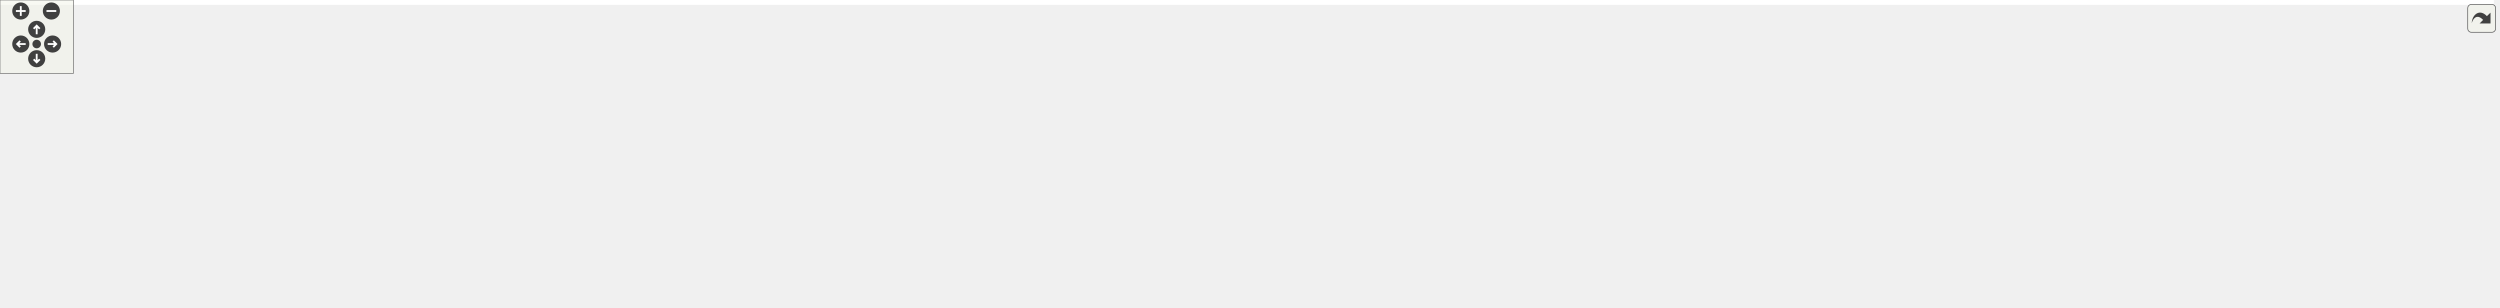
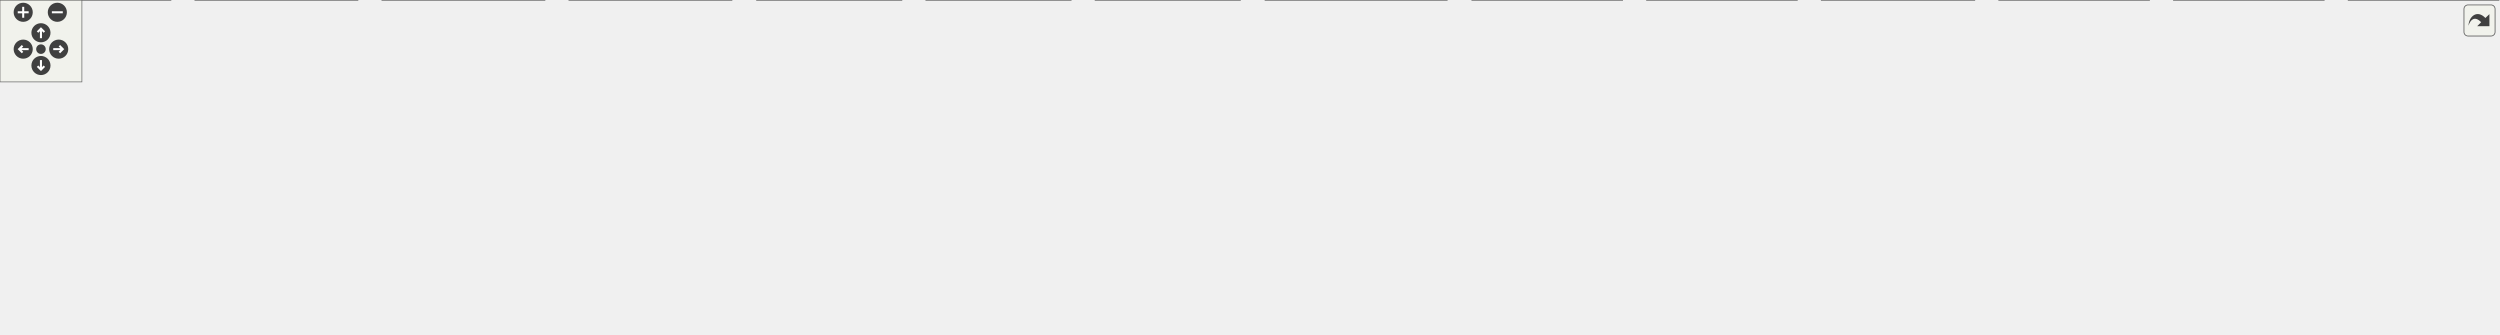
<svg xmlns="http://www.w3.org/2000/svg" xmlns:xlink="http://www.w3.org/1999/xlink" id="main" version="1.1" xml:space="preserve">
  <style type="text/css">
.edge:hover path { stroke: red; }
.edge:hover polygon { stroke: red; fill: red; }
</style>
  <defs>
    <circle id="rim" cx="0" cy="0" r="7" />
    <circle id="rim2" cx="0" cy="0" r="3.5" />
    <g id="zoomPlus">
      <use xlink:href="#rim" fill="#404040">
        <set attributeName="fill" to="#808080" begin="zoomplus.mouseover" end="zoomplus.mouseout" />
      </use>
      <path d="M-4,0h8M0,-4v8" fill="none" stroke="white" stroke-width="1.5" pointer-events="none" />
    </g>
    <g id="zoomMin">
      <use xlink:href="#rim" fill="#404040">
        <set attributeName="fill" to="#808080" begin="zoomminus.mouseover" end="zoomminus.mouseout" />
      </use>
      <path d="M-4,0h8" fill="none" stroke="white" stroke-width="1.5" pointer-events="none" />
    </g>
    <g id="dirArrow">
      <path fill="none" stroke="white" stroke-width="1.5" d="M0,-3.0v7 M-2.5,-0.5L0,-3.0L2.5,-0.5" />
    </g>
    <g id="resetDef">
      <use xlink:href="#rim2" fill="#404040">
        <set attributeName="fill" to="#808080" begin="reset.mouseover" end="reset.mouseout" />
      </use>
    </g>
  </defs>
  <svg id="graph" class="graph">
    <g id="viewport">
-       <polygon fill="white" stroke="transparent" points="-4,4 -4,-191 2039,-191 2039,4 -4,4" />
      <g id="node1" class="node">
        <g id="a_node1">
          <a xlink:title=" ">
-             <polygon fill="#bfbfbf" stroke="black" points="968,-145.5 968,-186.5 1091,-186.5 1091,-145.5 968,-145.5" />
-             <text text-anchor="start" x="976" y="-174.5" font-family="Helvetica,sans-Serif" font-size="10.00">include/experimental</text>
-             <text text-anchor="start" x="976" y="-163.5" font-family="Helvetica,sans-Serif" font-size="10.00">/linear_algebra/tensor</text>
-             <text text-anchor="middle" x="1029.5" y="-152.5" font-family="Helvetica,sans-Serif" font-size="10.00">_concepts.hpp</text>
+             <polygon fill="#999999" stroke="#666666" points="979.5,-184 869.5,-184 869.5,-143 979.5,-143 979.5,-184" />
+             <text text-anchor="start" x="877.5" y="-172" font-family="Helvetica,sans-Serif" font-size="10.00">include/experimental</text>
+             <text text-anchor="start" x="877.5" y="-161" font-family="Helvetica,sans-Serif" font-size="10.00">/linear_algebra/tensor</text>
+             <text text-anchor="middle" x="924.5" y="-150" font-family="Helvetica,sans-Serif" font-size="10.00">_concepts.hpp</text>
          </a>
        </g>
      </g>
      <g id="node2" class="node">
        <g id="a_node2">
          <a xlink:href="linear__algebra_8hpp.html" target="_top" xlink:title=" ">
-             <polygon fill="white" stroke="black" points="969.5,-78.5 969.5,-108.5 1089.5,-108.5 1089.5,-78.5 969.5,-78.5" />
-             <text text-anchor="start" x="977.5" y="-96.5" font-family="Helvetica,sans-Serif" font-size="10.00">include/experimental</text>
-             <text text-anchor="middle" x="1029.5" y="-85.5" font-family="Helvetica,sans-Serif" font-size="10.00">/linear_algebra.hpp</text>
+             <polygon fill="white" stroke="#666666" points="977.5,-107 871.5,-107 871.5,-77 977.5,-77 977.5,-107" />
+             <text text-anchor="start" x="879.5" y="-95" font-family="Helvetica,sans-Serif" font-size="10.00">include/experimental</text>
+             <text text-anchor="middle" x="924.5" y="-84" font-family="Helvetica,sans-Serif" font-size="10.00">/linear_algebra.hpp</text>
          </a>
        </g>
      </g>
      <g id="edge1" class="edge">
-         <path fill="none" stroke="midnightblue" d="M1022.83,-135.38C1022.57,-126.21 1022.94,-116.53 1023.94,-108.89" />
-         <polygon fill="midnightblue" stroke="midnightblue" points="1019.33,-135.57 1023.38,-145.36 1026.32,-135.18 1019.33,-135.57" />
+         <path fill="none" stroke="#63b8ff" d="M917.79,-131.95C917.61,-123.44 917.98,-114.59 918.9,-107.47" />
+         <polygon fill="#63b8ff" stroke="#63b8ff" points="914.34,-131.96 918.34,-141.77 921.33,-131.6 914.34,-131.96" />
      </g>
      <g id="edge24" class="edge">
-         <path fill="none" stroke="midnightblue" d="M1035.97,-119.11C1036.44,-127.7 1036.32,-137.23 1035.62,-145.36" />
-         <polygon fill="midnightblue" stroke="midnightblue" points="1039.43,-118.54 1035.06,-108.89 1032.46,-119.16 1039.43,-118.54" />
+         <path fill="none" stroke="#63b8ff" d="M931.02,-118.21C931.42,-126.3 931.3,-135.13 930.66,-142.77" />
+         <polygon fill="#63b8ff" stroke="#63b8ff" points="934.44,-118.14 930.1,-108.47 927.47,-118.74 934.44,-118.14" />
      </g>
      <g id="node3" class="node">
        <g id="a_node3">
          <a xlink:href="arithmetic__operators_8hpp.html" target="_top" xlink:title=" ">
-             <polygon fill="white" stroke="black" points="0,-0.5 0,-41.5 143,-41.5 143,-0.5 0,-0.5" />
-             <text text-anchor="start" x="8" y="-29.5" font-family="Helvetica,sans-Serif" font-size="10.00">include/experimental</text>
-             <text text-anchor="start" x="8" y="-18.5" font-family="Helvetica,sans-Serif" font-size="10.00">/linear_algebra/arithmetic</text>
-             <text text-anchor="middle" x="71.5" y="-7.5" font-family="Helvetica,sans-Serif" font-size="10.00">_operators.hpp</text>
+             <polygon fill="white" stroke="#666666" points="125,-41 0,-41 0,0 125,0 125,-41" />
+             <text text-anchor="start" x="8" y="-29" font-family="Helvetica,sans-Serif" font-size="10.00">include/experimental</text>
+             <text text-anchor="start" x="8" y="-18" font-family="Helvetica,sans-Serif" font-size="10.00">/linear_algebra/arithmetic</text>
+             <text text-anchor="middle" x="62.5" y="-7" font-family="Helvetica,sans-Serif" font-size="10.00">_operators.hpp</text>
          </a>
        </g>
      </g>
      <g id="edge2" class="edge">
-         <path fill="none" stroke="midnightblue" d="M959.24,-92.84C808.6,-92.71 444.22,-87.39 143.5,-42 142.5,-41.85 141.49,-41.69 140.48,-41.53" />
-         <polygon fill="midnightblue" stroke="midnightblue" points="959.28,-96.34 969.28,-92.84 959.28,-89.34 959.28,-96.34" />
+         <path fill="none" stroke="#63b8ff" d="M860.45,-91.38C724.06,-91.33 395.72,-86.22 125.31,-41.14" />
+         <polygon fill="#63b8ff" stroke="#63b8ff" points="860.11,-94.88 870.1,-91.37 860.1,-87.88 860.11,-94.88" />
      </g>
      <g id="node4" class="node">
        <g id="a_node4">
          <a xlink:href="dynamic__matrix_8hpp.html" target="_top" xlink:title=" ">
-             <polygon fill="white" stroke="black" points="161.5,-0.5 161.5,-41.5 295.5,-41.5 295.5,-0.5 161.5,-0.5" />
-             <text text-anchor="start" x="169.5" y="-29.5" font-family="Helvetica,sans-Serif" font-size="10.00">include/experimental</text>
-             <text text-anchor="start" x="169.5" y="-18.5" font-family="Helvetica,sans-Serif" font-size="10.00">/linear_algebra/dynamic</text>
-             <text text-anchor="middle" x="228.5" y="-7.5" font-family="Helvetica,sans-Serif" font-size="10.00">_matrix.hpp</text>
+             <polygon fill="white" stroke="#666666" points="262,-41 143,-41 143,0 262,0 262,-41" />
+             <text text-anchor="start" x="151" y="-29" font-family="Helvetica,sans-Serif" font-size="10.00">include/experimental</text>
+             <text text-anchor="start" x="151" y="-18" font-family="Helvetica,sans-Serif" font-size="10.00">/linear_algebra/dynamic</text>
+             <text text-anchor="middle" x="202.5" y="-7" font-family="Helvetica,sans-Serif" font-size="10.00">_matrix.hpp</text>
          </a>
        </g>
      </g>
      <g id="edge4" class="edge">
-         <path fill="none" stroke="midnightblue" d="M958.94,-92.04C827.36,-90.25 536.4,-81.73 295.5,-42 294.56,-41.84 293.61,-41.68 292.66,-41.51" />
-         <polygon fill="midnightblue" stroke="midnightblue" points="959.23,-95.55 969.28,-92.17 959.32,-88.55 959.23,-95.55" />
+         <path fill="none" stroke="#63b8ff" d="M860.65,-90.49C741.79,-88.62 479.4,-80.04 262.48,-41.18" />
+         <polygon fill="#63b8ff" stroke="#63b8ff" points="860.3,-94 870.35,-90.65 860.4,-87 860.3,-94" />
      </g>
      <g id="node5" class="node">
        <g id="a_node5">
          <a xlink:href="dynamic__tensor_8hpp.html" target="_top" xlink:title=" ">
-             <polygon fill="white" stroke="black" points="313.5,-0.5 313.5,-41.5 447.5,-41.5 447.5,-0.5 313.5,-0.5" />
-             <text text-anchor="start" x="321.5" y="-29.5" font-family="Helvetica,sans-Serif" font-size="10.00">include/experimental</text>
-             <text text-anchor="start" x="321.5" y="-18.5" font-family="Helvetica,sans-Serif" font-size="10.00">/linear_algebra/dynamic</text>
-             <text text-anchor="middle" x="380.5" y="-7.5" font-family="Helvetica,sans-Serif" font-size="10.00">_tensor.hpp</text>
+             <polygon fill="white" stroke="#666666" points="399,-41 280,-41 280,0 399,0 399,-41" />
+             <text text-anchor="start" x="288" y="-29" font-family="Helvetica,sans-Serif" font-size="10.00">include/experimental</text>
+             <text text-anchor="start" x="288" y="-18" font-family="Helvetica,sans-Serif" font-size="10.00">/linear_algebra/dynamic</text>
+             <text text-anchor="middle" x="339.5" y="-7" font-family="Helvetica,sans-Serif" font-size="10.00">_tensor.hpp</text>
          </a>
        </g>
      </g>
      <g id="edge6" class="edge">
-         <path fill="none" stroke="midnightblue" d="M959.04,-90.36C848.91,-86.04 630.01,-73.82 447.5,-42 446.69,-41.86 445.88,-41.71 445.07,-41.57" />
-         <polygon fill="midnightblue" stroke="midnightblue" points="959.23,-93.87 969.35,-90.75 959.49,-86.87 959.23,-93.87" />
+         <path fill="none" stroke="#63b8ff" d="M860.37,-88.82C760.79,-84.47 563.69,-72.3 399.5,-41.19" />
+         <polygon fill="#63b8ff" stroke="#63b8ff" points="860.02,-92.35 870.16,-89.28 860.31,-85.36 860.02,-92.35" />
      </g>
      <g id="node6" class="node">
        <g id="a_node6">
          <a xlink:href="dynamic__vector_8hpp.html" target="_top" xlink:title=" ">
-             <polygon fill="white" stroke="black" points="465.5,-0.5 465.5,-41.5 599.5,-41.5 599.5,-0.5 465.5,-0.5" />
-             <text text-anchor="start" x="473.5" y="-29.5" font-family="Helvetica,sans-Serif" font-size="10.00">include/experimental</text>
-             <text text-anchor="start" x="473.5" y="-18.5" font-family="Helvetica,sans-Serif" font-size="10.00">/linear_algebra/dynamic</text>
-             <text text-anchor="middle" x="532.5" y="-7.5" font-family="Helvetica,sans-Serif" font-size="10.00">_vector.hpp</text>
+             <polygon fill="white" stroke="#666666" points="536,-41 417,-41 417,0 536,0 536,-41" />
+             <text text-anchor="start" x="425" y="-29" font-family="Helvetica,sans-Serif" font-size="10.00">include/experimental</text>
+             <text text-anchor="start" x="425" y="-18" font-family="Helvetica,sans-Serif" font-size="10.00">/linear_algebra/dynamic</text>
+             <text text-anchor="middle" x="476.5" y="-7" font-family="Helvetica,sans-Serif" font-size="10.00">_vector.hpp</text>
          </a>
        </g>
      </g>
      <g id="edge8" class="edge">
-         <path fill="none" stroke="midnightblue" d="M959.33,-87.59C873.65,-80.6 724.93,-65.91 599.5,-42 598.7,-41.85 597.89,-41.69 597.08,-41.53" />
-         <polygon fill="midnightblue" stroke="midnightblue" points="959.21,-91.09 969.46,-88.41 959.77,-84.12 959.21,-91.09" />
+         <path fill="none" stroke="#63b8ff" d="M860.53,-85.99C783.13,-78.93 649.46,-64.26 536.85,-41.07" />
+         <polygon fill="#63b8ff" stroke="#63b8ff" points="859.8,-89.53 870.07,-86.94 860.42,-82.56 859.8,-89.53" />
      </g>
      <g id="node7" class="node">
        <g id="a_node7">
          <a xlink:href="fixed__size__matrix_8hpp.html" target="_top" xlink:title=" ">
-             <polygon fill="white" stroke="black" points="617.5,-0.5 617.5,-41.5 737.5,-41.5 737.5,-0.5 617.5,-0.5" />
-             <text text-anchor="start" x="625.5" y="-29.5" font-family="Helvetica,sans-Serif" font-size="10.00">include/experimental</text>
-             <text text-anchor="start" x="625.5" y="-18.5" font-family="Helvetica,sans-Serif" font-size="10.00">/linear_algebra/fixed</text>
-             <text text-anchor="middle" x="677.5" y="-7.5" font-family="Helvetica,sans-Serif" font-size="10.00">_size_matrix.hpp</text>
+             <polygon fill="white" stroke="#666666" points="660.5,-41 554.5,-41 554.5,0 660.5,0 660.5,-41" />
+             <text text-anchor="start" x="562.5" y="-29" font-family="Helvetica,sans-Serif" font-size="10.00">include/experimental</text>
+             <text text-anchor="start" x="562.5" y="-18" font-family="Helvetica,sans-Serif" font-size="10.00">/linear_algebra/fixed</text>
+             <text text-anchor="middle" x="607.5" y="-7" font-family="Helvetica,sans-Serif" font-size="10.00">_size_matrix.hpp</text>
          </a>
        </g>
      </g>
      <g id="edge10" class="edge">
-         <path fill="none" stroke="midnightblue" d="M959.23,-83.17C899.65,-74.22 812.39,-59.48 737.5,-42 736.89,-41.86 736.28,-41.71 735.67,-41.57" />
-         <polygon fill="midnightblue" stroke="midnightblue" points="958.87,-86.66 969.28,-84.67 959.9,-79.74 958.87,-86.66" />
+         <path fill="none" stroke="#63b8ff" d="M860.25,-81.66C806.46,-72.75 728.12,-58.18 660.92,-41.11" />
+         <polygon fill="#63b8ff" stroke="#63b8ff" points="859.58,-85.26 870.01,-83.42 860.71,-78.35 859.58,-85.26" />
      </g>
      <g id="node8" class="node">
        <g id="a_node8">
          <a xlink:href="fixed__size__tensor_8hpp.html" target="_top" xlink:title=" ">
-             <polygon fill="white" stroke="black" points="755.5,-0.5 755.5,-41.5 875.5,-41.5 875.5,-0.5 755.5,-0.5" />
-             <text text-anchor="start" x="763.5" y="-29.5" font-family="Helvetica,sans-Serif" font-size="10.00">include/experimental</text>
-             <text text-anchor="start" x="763.5" y="-18.5" font-family="Helvetica,sans-Serif" font-size="10.00">/linear_algebra/fixed</text>
-             <text text-anchor="middle" x="815.5" y="-7.5" font-family="Helvetica,sans-Serif" font-size="10.00">_size_tensor.hpp</text>
+             <polygon fill="white" stroke="#666666" points="784.5,-41 678.5,-41 678.5,0 784.5,0 784.5,-41" />
+             <text text-anchor="start" x="686.5" y="-29" font-family="Helvetica,sans-Serif" font-size="10.00">include/experimental</text>
+             <text text-anchor="start" x="686.5" y="-18" font-family="Helvetica,sans-Serif" font-size="10.00">/linear_algebra/fixed</text>
+             <text text-anchor="middle" x="731.5" y="-7" font-family="Helvetica,sans-Serif" font-size="10.00">_size_tensor.hpp</text>
          </a>
        </g>
      </g>
      <g id="edge12" class="edge">
-         <path fill="none" stroke="midnightblue" d="M971.76,-75.42C939.71,-65.21 900.17,-52.21 868.85,-41.59" />
-         <polygon fill="midnightblue" stroke="midnightblue" points="970.86,-78.8 981.45,-78.49 972.97,-72.13 970.86,-78.8" />
+         <path fill="none" stroke="#63b8ff" d="M868.55,-73.01C840.73,-63.33 807.46,-51.37 780.64,-41.42" />
+         <polygon fill="#63b8ff" stroke="#63b8ff" points="867.32,-76.64 877.92,-76.6 869.61,-70.02 867.32,-76.64" />
      </g>
      <g id="node9" class="node">
        <g id="a_node9">
          <a xlink:href="fixed__size__vector_8hpp.html" target="_top" xlink:title=" ">
-             <polygon fill="white" stroke="black" points="893.5,-0.5 893.5,-41.5 1013.5,-41.5 1013.5,-0.5 893.5,-0.5" />
-             <text text-anchor="start" x="901.5" y="-29.5" font-family="Helvetica,sans-Serif" font-size="10.00">include/experimental</text>
-             <text text-anchor="start" x="901.5" y="-18.5" font-family="Helvetica,sans-Serif" font-size="10.00">/linear_algebra/fixed</text>
-             <text text-anchor="middle" x="953.5" y="-7.5" font-family="Helvetica,sans-Serif" font-size="10.00">_size_vector.hpp</text>
+             <polygon fill="white" stroke="#666666" points="908.5,-41 802.5,-41 802.5,0 908.5,0 908.5,-41" />
+             <text text-anchor="start" x="810.5" y="-29" font-family="Helvetica,sans-Serif" font-size="10.00">include/experimental</text>
+             <text text-anchor="start" x="810.5" y="-18" font-family="Helvetica,sans-Serif" font-size="10.00">/linear_algebra/fixed</text>
+             <text text-anchor="middle" x="855.5" y="-7" font-family="Helvetica,sans-Serif" font-size="10.00">_size_vector.hpp</text>
          </a>
        </g>
      </g>
      <g id="edge14" class="edge">
-         <path fill="none" stroke="midnightblue" d="M1000.81,-71.66C989.82,-62.15 977.78,-50.94 968.5,-41.59" />
-         <polygon fill="midnightblue" stroke="midnightblue" points="998.68,-74.44 1008.57,-78.23 1003.2,-69.1 998.68,-74.44" />
+         <path fill="none" stroke="#63b8ff" d="M896.54,-69.2C887.09,-60.31 877,-50.1 869.1,-41.42" />
+         <polygon fill="#63b8ff" stroke="#63b8ff" points="893.87,-71.42 903.61,-75.6 898.61,-66.26 893.87,-71.42" />
      </g>
      <g id="node10" class="node">
        <g id="a_node10">
          <a xlink:href="instant__evaluated__operations_8hpp.html" target="_top" xlink:title=" ">
-             <polygon fill="white" stroke="black" points="1032,-0.5 1032,-41.5 1181,-41.5 1181,-0.5 1032,-0.5" />
-             <text text-anchor="start" x="1040" y="-29.5" font-family="Helvetica,sans-Serif" font-size="10.00">include/experimental</text>
-             <text text-anchor="start" x="1040" y="-18.5" font-family="Helvetica,sans-Serif" font-size="10.00">/linear_algebra/instant</text>
-             <text text-anchor="middle" x="1106.5" y="-7.5" font-family="Helvetica,sans-Serif" font-size="10.00">_evaluated_operations.hpp</text>
+             <polygon fill="white" stroke="#666666" points="1060,-41 927,-41 927,0 1060,0 1060,-41" />
+             <text text-anchor="start" x="935" y="-29" font-family="Helvetica,sans-Serif" font-size="10.00">include/experimental</text>
+             <text text-anchor="start" x="935" y="-18" font-family="Helvetica,sans-Serif" font-size="10.00">/linear_algebra/instant</text>
+             <text text-anchor="middle" x="993.5" y="-7" font-family="Helvetica,sans-Serif" font-size="10.00">_evaluated_operations.hpp</text>
          </a>
        </g>
      </g>
      <g id="edge16" class="edge">
-         <path fill="none" stroke="midnightblue" d="M1046.61,-71.1C1056.17,-61.71 1068.18,-50.76 1078.99,-41.59" />
-         <polygon fill="midnightblue" stroke="midnightblue" points="1044.09,-68.67 1039.53,-78.23 1049.06,-73.6 1044.09,-68.67" />
+         <path fill="none" stroke="#63b8ff" d="M940.33,-68.66C948.44,-59.9 958.4,-49.93 967.56,-41.42" />
+         <polygon fill="#63b8ff" stroke="#63b8ff" points="938.28,-65.82 934.2,-75.6 943.49,-70.49 938.28,-65.82" />
      </g>
      <g id="node11" class="node">
        <g id="a_node11">
          <a xlink:href="matrix__concepts_8hpp.html" target="_top" xlink:title=" ">
-             <polygon fill="white" stroke="black" points="1199,-0.5 1199,-41.5 1324,-41.5 1324,-0.5 1199,-0.5" />
-             <text text-anchor="start" x="1207" y="-29.5" font-family="Helvetica,sans-Serif" font-size="10.00">include/experimental</text>
-             <text text-anchor="start" x="1207" y="-18.5" font-family="Helvetica,sans-Serif" font-size="10.00">/linear_algebra/matrix</text>
-             <text text-anchor="middle" x="1261.5" y="-7.5" font-family="Helvetica,sans-Serif" font-size="10.00">_concepts.hpp</text>
+             <polygon fill="white" stroke="#666666" points="1188.5,-41 1078.5,-41 1078.5,0 1188.5,0 1188.5,-41" />
+             <text text-anchor="start" x="1086.5" y="-29" font-family="Helvetica,sans-Serif" font-size="10.00">include/experimental</text>
+             <text text-anchor="start" x="1086.5" y="-18" font-family="Helvetica,sans-Serif" font-size="10.00">/linear_algebra/matrix</text>
+             <text text-anchor="middle" x="1133.5" y="-7" font-family="Helvetica,sans-Serif" font-size="10.00">_concepts.hpp</text>
          </a>
        </g>
      </g>
      <g id="edge18" class="edge">
-         <path fill="none" stroke="midnightblue" d="M1080.08,-75.34C1115.02,-64.38 1161.64,-50.21 1198.91,-39.23" />
-         <polygon fill="midnightblue" stroke="midnightblue" points="1078.58,-72.14 1070.1,-78.49 1080.69,-78.82 1078.58,-72.14" />
+         <path fill="none" stroke="#63b8ff" d="M972.5,-73.04C1004.03,-62.21 1045.28,-48.51 1078.18,-37.95" />
+         <polygon fill="#63b8ff" stroke="#63b8ff" points="971.52,-70.03 963.21,-76.6 973.81,-76.64 971.52,-70.03" />
      </g>
      <g id="node12" class="node">
        <g id="a_node12">
          <a xlink:href="matrix__view_8hpp.html" target="_top" xlink:title=" ">
-             <polygon fill="white" stroke="black" points="1342,-0.5 1342,-41.5 1467,-41.5 1467,-0.5 1342,-0.5" />
-             <text text-anchor="start" x="1350" y="-29.5" font-family="Helvetica,sans-Serif" font-size="10.00">include/experimental</text>
-             <text text-anchor="start" x="1350" y="-18.5" font-family="Helvetica,sans-Serif" font-size="10.00">/linear_algebra/matrix</text>
-             <text text-anchor="middle" x="1404.5" y="-7.5" font-family="Helvetica,sans-Serif" font-size="10.00">_view.hpp</text>
+             <polygon fill="white" stroke="#666666" points="1316.5,-41 1206.5,-41 1206.5,0 1316.5,0 1316.5,-41" />
+             <text text-anchor="start" x="1214.5" y="-29" font-family="Helvetica,sans-Serif" font-size="10.00">include/experimental</text>
+             <text text-anchor="start" x="1214.5" y="-18" font-family="Helvetica,sans-Serif" font-size="10.00">/linear_algebra/matrix</text>
+             <text text-anchor="middle" x="1261.5" y="-7" font-family="Helvetica,sans-Serif" font-size="10.00">_view.hpp</text>
          </a>
        </g>
      </g>
      <g id="edge20" class="edge">
-         <path fill="none" stroke="midnightblue" d="M1099.74,-82.02C1159.76,-73.1 1248.11,-59.05 1324.5,-42 1330.12,-40.74 1335.97,-39.31 1341.82,-37.8" />
-         <polygon fill="midnightblue" stroke="midnightblue" points="1098.99,-78.59 1089.61,-83.51 1100.02,-85.51 1098.99,-78.59" />
+         <path fill="none" stroke="#63b8ff" d="M988.56,-80.22C1042.29,-71.31 1120.71,-57.48 1188.5,-41 1194.26,-39.6 1200.26,-37.99 1206.25,-36.29" />
+         <polygon fill="#63b8ff" stroke="#63b8ff" points="988.12,-76.91 978.82,-81.99 989.26,-83.81 988.12,-76.91" />
      </g>
      <g id="node13" class="node">
        <g id="a_node13">
          <a xlink:href="private__support_8hpp.html" target="_top" xlink:title=" ">
-             <polygon fill="white" stroke="black" points="1485,-0.5 1485,-41.5 1612,-41.5 1612,-0.5 1485,-0.5" />
-             <text text-anchor="start" x="1493" y="-29.5" font-family="Helvetica,sans-Serif" font-size="10.00">include/experimental</text>
-             <text text-anchor="start" x="1493" y="-18.5" font-family="Helvetica,sans-Serif" font-size="10.00">/linear_algebra/private</text>
-             <text text-anchor="middle" x="1548.5" y="-7.5" font-family="Helvetica,sans-Serif" font-size="10.00">_support.hpp</text>
+             <polygon fill="white" stroke="#666666" points="1446.5,-41 1334.5,-41 1334.5,0 1446.5,0 1446.5,-41" />
+             <text text-anchor="start" x="1342.5" y="-29" font-family="Helvetica,sans-Serif" font-size="10.00">include/experimental</text>
+             <text text-anchor="start" x="1342.5" y="-18" font-family="Helvetica,sans-Serif" font-size="10.00">/linear_algebra/private</text>
+             <text text-anchor="middle" x="1390.5" y="-7" font-family="Helvetica,sans-Serif" font-size="10.00">_support.hpp</text>
          </a>
        </g>
      </g>
      <g id="edge22" class="edge">
-         <path fill="none" stroke="midnightblue" d="M1099.76,-87.55C1186.71,-80.91 1338.81,-66.98 1467.5,-42 1473.1,-40.91 1478.91,-39.61 1484.72,-38.19" />
-         <polygon fill="midnightblue" stroke="midnightblue" points="1099.45,-84.06 1089.74,-88.3 1099.97,-91.04 1099.45,-84.06" />
+         <path fill="none" stroke="#63b8ff" d="M988.61,-85.79C1066.69,-79.02 1202.09,-65.12 1316.5,-41 1322.26,-39.78 1328.26,-38.3 1334.23,-36.7" />
+         <polygon fill="#63b8ff" stroke="#63b8ff" points="988.64,-82.36 978.98,-86.7 989.24,-89.34 988.64,-82.36" />
      </g>
      <g id="node14" class="node">
        <g id="a_node14">
          <a xlink:href="tensor__view_8hpp.html" target="_top" xlink:title=" ">
-             <polygon fill="white" stroke="black" points="1630,-0.5 1630,-41.5 1753,-41.5 1753,-0.5 1630,-0.5" />
-             <text text-anchor="start" x="1638" y="-29.5" font-family="Helvetica,sans-Serif" font-size="10.00">include/experimental</text>
-             <text text-anchor="start" x="1638" y="-18.5" font-family="Helvetica,sans-Serif" font-size="10.00">/linear_algebra/tensor</text>
-             <text text-anchor="middle" x="1691.5" y="-7.5" font-family="Helvetica,sans-Serif" font-size="10.00">_view.hpp</text>
+             <polygon fill="white" stroke="#666666" points="1574.5,-41 1464.5,-41 1464.5,0 1574.5,0 1574.5,-41" />
+             <text text-anchor="start" x="1472.5" y="-29" font-family="Helvetica,sans-Serif" font-size="10.00">include/experimental</text>
+             <text text-anchor="start" x="1472.5" y="-18" font-family="Helvetica,sans-Serif" font-size="10.00">/linear_algebra/tensor</text>
+             <text text-anchor="middle" x="1519.5" y="-7" font-family="Helvetica,sans-Serif" font-size="10.00">_view.hpp</text>
          </a>
        </g>
      </g>
      <g id="edge25" class="edge">
-         <path fill="none" stroke="midnightblue" d="M1100.1,-90.69C1210.35,-86.94 1429.45,-75.63 1612.5,-42 1618.09,-40.97 1623.88,-39.69 1629.68,-38.27" />
-         <polygon fill="midnightblue" stroke="midnightblue" points="1099.66,-87.2 1089.78,-91.03 1099.89,-94.2 1099.66,-87.2" />
+         <path fill="none" stroke="#63b8ff" d="M988.4,-88.91C1087.41,-84.85 1283.2,-73.22 1446.5,-41 1452.2,-39.88 1458.11,-38.45 1464.01,-36.87" />
+         <polygon fill="#63b8ff" stroke="#63b8ff" points="988.53,-85.44 978.68,-89.34 988.81,-92.44 988.53,-85.44" />
      </g>
      <g id="node15" class="node">
        <g id="a_node15">
          <a xlink:href="vector__concepts_8hpp.html" target="_top" xlink:title=" ">
-             <polygon fill="white" stroke="black" points="1771,-0.5 1771,-41.5 1894,-41.5 1894,-0.5 1771,-0.5" />
-             <text text-anchor="start" x="1779" y="-29.5" font-family="Helvetica,sans-Serif" font-size="10.00">include/experimental</text>
-             <text text-anchor="start" x="1779" y="-18.5" font-family="Helvetica,sans-Serif" font-size="10.00">/linear_algebra/vector</text>
-             <text text-anchor="middle" x="1832.5" y="-7.5" font-family="Helvetica,sans-Serif" font-size="10.00">_concepts.hpp</text>
+             <polygon fill="white" stroke="#666666" points="1702.5,-41 1592.5,-41 1592.5,0 1702.5,0 1702.5,-41" />
+             <text text-anchor="start" x="1600.5" y="-29" font-family="Helvetica,sans-Serif" font-size="10.00">include/experimental</text>
+             <text text-anchor="start" x="1600.5" y="-18" font-family="Helvetica,sans-Serif" font-size="10.00">/linear_algebra/vector</text>
+             <text text-anchor="middle" x="1647.5" y="-7" font-family="Helvetica,sans-Serif" font-size="10.00">_concepts.hpp</text>
          </a>
        </g>
      </g>
      <g id="edge27" class="edge">
-         <path fill="none" stroke="midnightblue" d="M1099.91,-92.49C1230.02,-91.31 1516.18,-83.6 1753.5,-42 1759.1,-41.02 1764.9,-39.76 1770.69,-38.36" />
-         <polygon fill="midnightblue" stroke="midnightblue" points="1099.65,-88.99 1089.68,-92.57 1099.71,-95.99 1099.65,-88.99" />
+         <path fill="none" stroke="#63b8ff" d="M988.64,-90.73C1105.98,-89.14 1362.3,-80.87 1574.5,-41 1580.21,-39.93 1586.13,-38.53 1592.03,-36.98" />
+         <polygon fill="#63b8ff" stroke="#63b8ff" points="988.68,-87.24 978.73,-90.86 988.77,-94.24 988.68,-87.24" />
      </g>
      <g id="node16" class="node">
        <g id="a_node16">
          <a xlink:href="vector__view_8hpp.html" target="_top" xlink:title=" ">
-             <polygon fill="white" stroke="black" points="1912,-0.5 1912,-41.5 2035,-41.5 2035,-0.5 1912,-0.5" />
-             <text text-anchor="start" x="1920" y="-29.5" font-family="Helvetica,sans-Serif" font-size="10.00">include/experimental</text>
-             <text text-anchor="start" x="1920" y="-18.5" font-family="Helvetica,sans-Serif" font-size="10.00">/linear_algebra/vector</text>
-             <text text-anchor="middle" x="1973.5" y="-7.5" font-family="Helvetica,sans-Serif" font-size="10.00">_view.hpp</text>
+             <polygon fill="white" stroke="#666666" points="1830.5,-41 1720.5,-41 1720.5,0 1830.5,0 1830.5,-41" />
+             <text text-anchor="start" x="1728.5" y="-29" font-family="Helvetica,sans-Serif" font-size="10.00">include/experimental</text>
+             <text text-anchor="start" x="1728.5" y="-18" font-family="Helvetica,sans-Serif" font-size="10.00">/linear_algebra/vector</text>
+             <text text-anchor="middle" x="1775.5" y="-7" font-family="Helvetica,sans-Serif" font-size="10.00">_view.hpp</text>
          </a>
        </g>
      </g>
      <g id="edge29" class="edge">
-         <path fill="none" stroke="midnightblue" d="M1099.57,-90.31C1277.23,-84.61 1741.62,-67.93 1894.5,-42 1900.11,-41.05 1905.91,-39.81 1911.71,-38.43" />
-         <polygon fill="midnightblue" stroke="midnightblue" points="1099.43,-86.81 1089.55,-90.63 1099.65,-93.81 1099.43,-86.81" />
+         <path fill="none" stroke="#63b8ff" d="M988.57,-88.69C1149.18,-82.79 1565.47,-65.88 1702.5,-41 1708.21,-39.96 1714.14,-38.59 1720.04,-37.04" />
+         <polygon fill="#63b8ff" stroke="#63b8ff" points="988.77,-85.22 978.91,-89.08 989.03,-92.21 988.77,-85.22" />
      </g>
      <g id="edge3" class="edge">
-         <path fill="none" stroke="midnightblue" d="M152.92,-40.58C155.82,-41.1 158.68,-41.57 161.5,-42 462.73,-87.46 827.82,-92.72 969.44,-92.84" />
-         <polygon fill="midnightblue" stroke="midnightblue" points="153.51,-37.12 143.02,-38.66 152.18,-44 153.51,-37.12" />
+         <path fill="none" stroke="#63b8ff" d="M136.19,-39.85C138.31,-40.27 140.42,-40.65 142.5,-41 413.94,-86.36 744.04,-91.36 871.18,-91.38" />
+         <polygon fill="#63b8ff" stroke="#63b8ff" points="136.98,-36.23 126.47,-37.56 135.52,-43.08 136.98,-36.23" />
      </g>
      <g id="edge5" class="edge">
-         <path fill="none" stroke="midnightblue" d="M305.53,-40.56C308.21,-41.08 310.88,-41.57 313.5,-42 554.39,-81.72 845.33,-90.25 969.15,-92.04" />
-         <polygon fill="midnightblue" stroke="midnightblue" points="306.23,-37.13 295.72,-38.51 304.8,-43.99 306.23,-37.13" />
+         <path fill="none" stroke="#63b8ff" d="M272.91,-39.71C275.13,-40.18 277.33,-40.61 279.5,-41 496.93,-80.07 760.4,-88.64 871.34,-90.5" />
+         <polygon fill="#63b8ff" stroke="#63b8ff" points="273.95,-36.13 263.43,-37.32 272.4,-42.96 273.95,-36.13" />
      </g>
      <g id="edge7" class="edge">
-         <path fill="none" stroke="midnightblue" d="M457.54,-40.5C460.22,-41.04 462.88,-41.54 465.5,-42 647.5,-73.73 865.69,-85.97 969.33,-90.32" />
-         <polygon fill="midnightblue" stroke="midnightblue" points="458.25,-37.08 447.74,-38.4 456.79,-43.92 458.25,-37.08" />
+         <path fill="none" stroke="#63b8ff" d="M409.92,-39.66C412.13,-40.14 414.33,-40.59 416.5,-41 580.61,-72.19 777.93,-84.42 871.06,-88.8" />
+         <polygon fill="#63b8ff" stroke="#63b8ff" points="410.98,-36.08 400.45,-37.21 409.39,-42.89 410.98,-36.08" />
      </g>
      <g id="edge9" class="edge">
-         <path fill="none" stroke="midnightblue" d="M609.56,-40.4C612.23,-40.96 614.89,-41.5 617.5,-42 741.7,-65.67 888.74,-80.31 969.36,-87.38" />
-         <polygon fill="midnightblue" stroke="midnightblue" points="610.3,-36.98 599.78,-38.22 608.77,-43.81 610.3,-36.98" />
+         <path fill="none" stroke="#63b8ff" d="M546.99,-39.36C549.52,-39.94 552.03,-40.49 554.5,-41 666.3,-64.05 798.96,-78.7 871.24,-85.83" />
+         <polygon fill="#63b8ff" stroke="#63b8ff" points="548.03,-35.77 537.48,-36.81 546.38,-42.57 548.03,-35.77" />
      </g>
      <g id="edge11" class="edge">
-         <path fill="none" stroke="midnightblue" d="M747.45,-40.04C750.17,-40.73 752.86,-41.38 755.5,-42 828.64,-59.08 913.6,-73.53 969.36,-82.54" />
-         <polygon fill="midnightblue" stroke="midnightblue" points="748.09,-36.59 737.53,-37.46 746.32,-43.37 748.09,-36.59" />
+         <path fill="none" stroke="#63b8ff" d="M671.46,-39.14C673.84,-39.79 676.19,-40.41 678.5,-41 744.52,-57.8 821.37,-72.18 871.47,-81.14" />
+         <polygon fill="#63b8ff" stroke="#63b8ff" points="672.53,-35.52 661.96,-36.16 670.62,-42.25 672.53,-35.52" />
      </g>
      <g id="edge13" class="edge">
-         <path fill="none" stroke="midnightblue" d="M885.45,-42.99C921.03,-54.42 962.81,-68.27 992.23,-78.4" />
-         <polygon fill="midnightblue" stroke="midnightblue" points="886.18,-39.55 875.59,-39.83 884.05,-46.22 886.18,-39.55" />
+         <path fill="none" stroke="#63b8ff" d="M794.92,-42.1C826.62,-53.2 863.7,-66.63 890.1,-76.6" />
+         <polygon fill="#63b8ff" stroke="#63b8ff" points="796.43,-38.57 785.84,-38.58 794.13,-45.18 796.43,-38.57" />
      </g>
      <g id="edge15" class="edge">
-         <path fill="none" stroke="midnightblue" d="M988.5,-48.38C999.86,-58.5 1011.56,-69.67 1019.67,-78.23" />
-         <polygon fill="midnightblue" stroke="midnightblue" points="990.57,-45.54 980.74,-41.59 985.95,-50.81 990.57,-45.54" />
+         <path fill="none" stroke="#63b8ff" d="M889.22,-48.8C899,-58.3 908.86,-68.57 915.8,-76.6" />
+         <polygon fill="#63b8ff" stroke="#63b8ff" points="892.1,-46.77 882.44,-42.42 887.28,-51.84 892.1,-46.77" />
      </g>
      <g id="edge17" class="edge">
-         <path fill="none" stroke="midnightblue" d="M1083.93,-48.68C1073.4,-58.72 1061.01,-69.75 1050.63,-78.23" />
-         <polygon fill="midnightblue" stroke="midnightblue" points="1086.49,-51.07 1091.22,-41.59 1081.61,-46.05 1086.49,-51.07" />
+         <path fill="none" stroke="#63b8ff" d="M972.46,-49.37C963.52,-58.7 953.22,-68.73 944.39,-76.6" />
+         <polygon fill="#63b8ff" stroke="#63b8ff" points="974.63,-52.11 978.9,-42.42 969.51,-47.33 974.63,-52.11" />
      </g>
      <g id="edge19" class="edge">
-         <path fill="none" stroke="midnightblue" d="M1193.24,-44.67C1157.38,-55.79 1114.19,-68.83 1081.13,-78.49" />
-         <polygon fill="midnightblue" stroke="midnightblue" points="1194.64,-47.9 1203.15,-41.59 1192.56,-41.22 1194.64,-47.9" />
+         <path fill="none" stroke="#63b8ff" d="M1069.68,-44.86C1038.81,-55.33 1002.35,-67.37 973.66,-76.52" />
+         <polygon fill="#63b8ff" stroke="#63b8ff" points="1070.58,-47.91 1078.92,-41.37 1068.32,-41.28 1070.58,-47.91" />
      </g>
      <g id="edge21" class="edge">
-         <path fill="none" stroke="midnightblue" d="M1334.44,-43.76C1248.01,-62.55 1150.76,-77.24 1089.63,-85.41" />
-         <polygon fill="midnightblue" stroke="midnightblue" points="1335.37,-47.14 1344.38,-41.58 1333.86,-40.31 1335.37,-47.14" />
+         <path fill="none" stroke="#63b8ff" d="M1195.39,-43.66C1119.35,-61.53 1032.45,-76.03 977.93,-84.08" />
+         <polygon fill="#63b8ff" stroke="#63b8ff" points="1196.13,-46.84 1205.04,-41.11 1194.5,-40.03 1196.13,-46.84" />
      </g>
      <g id="edge23" class="edge">
-         <path fill="none" stroke="midnightblue" d="M1477.75,-43.47C1337.57,-69.85 1175.47,-83.44 1089.66,-89.14" />
-         <polygon fill="midnightblue" stroke="midnightblue" points="1478.64,-46.86 1487.8,-41.54 1477.32,-39.98 1478.64,-46.86" />
+         <path fill="none" stroke="#63b8ff" d="M1323.36,-43.3C1199.54,-68.41 1054.4,-81.94 977.82,-87.65" />
+         <polygon fill="#63b8ff" stroke="#63b8ff" points="1324.05,-46.53 1333.13,-41.08 1322.63,-39.67 1324.05,-46.53" />
      </g>
      <g id="edge26" class="edge">
-         <path fill="none" stroke="midnightblue" d="M1623.24,-43.29C1427.39,-78.23 1197.07,-88.4 1089.83,-91.34" />
-         <polygon fill="midnightblue" stroke="midnightblue" points="1623.91,-46.73 1633.12,-41.5 1622.66,-39.84 1623.91,-46.73" />
+         <path fill="none" stroke="#63b8ff" d="M1453.64,-43.1C1280.02,-76.13 1073.3,-86.57 977.68,-89.72" />
+         <polygon fill="#63b8ff" stroke="#63b8ff" points="1454.09,-46.39 1463.24,-41.05 1452.76,-39.52 1454.09,-46.39" />
      </g>
      <g id="edge28" class="edge">
-         <path fill="none" stroke="midnightblue" d="M1764.11,-43.26C1513.48,-85.99 1215.56,-92.04 1089.92,-92.62" />
-         <polygon fill="midnightblue" stroke="midnightblue" points="1764.87,-46.68 1774.13,-41.52 1763.68,-39.78 1764.87,-46.68" />
+         <path fill="none" stroke="#63b8ff" d="M1581.57,-43.02C1358.14,-83.59 1089.77,-90.07 977.64,-90.95" />
+         <polygon fill="#63b8ff" stroke="#63b8ff" points="1581.97,-46.32 1591.17,-41.06 1580.7,-39.44 1581.97,-46.32" />
      </g>
      <g id="edge30" class="edge">
-         <path fill="none" stroke="midnightblue" d="M1905.07,-43.16C1734.64,-69.52 1258.57,-85.88 1089.72,-90.87" />
-         <polygon fill="midnightblue" stroke="midnightblue" points="1905.82,-46.59 1915.13,-41.54 1904.7,-39.68 1905.82,-46.59" />
+         <path fill="none" stroke="#63b8ff" d="M1709.53,-42.88C1556.23,-67.74 1128.46,-84.31 977.76,-89.36" />
+         <polygon fill="#63b8ff" stroke="#63b8ff" points="1709.81,-46.21 1719.08,-41.08 1708.63,-39.31 1709.81,-46.21" />
      </g>
    </g>
  </svg>
  <g id="navigator" transform="translate(0 0)" fill="#404254">
    <rect fill="#f2f5e9" fill-opacity="0.5" stroke="#606060" stroke-width=".5" x="0" y="0" width="60" height="60" />
    <use id="zoomplus" xlink:href="#zoomPlus" x="17" y="9" />
    <use id="zoomminus" xlink:href="#zoomMin" x="42" y="9" />
    <use id="reset" xlink:href="#resetDef" x="30" y="36" />
    <g id="arrowUp" xlink:href="#dirArrow" transform="translate(30 24)">
      <use xlink:href="#rim" fill="#404040">
        <set attributeName="fill" to="#808080" begin="arrowUp.mouseover" end="arrowUp.mouseout" />
      </use>
      <path fill="none" stroke="white" stroke-width="1.5" d="M0,-3.0v7 M-2.5,-0.5L0,-3.0L2.5,-0.5" />
    </g>
    <g id="arrowRight" xlink:href="#dirArrow" transform="rotate(90) translate(36 -43)">
      <use xlink:href="#rim" fill="#404040">
        <set attributeName="fill" to="#808080" begin="arrowRight.mouseover" end="arrowRight.mouseout" />
      </use>
      <path fill="none" stroke="white" stroke-width="1.5" d="M0,-3.0v7 M-2.5,-0.5L0,-3.0L2.5,-0.5" />
    </g>
    <g id="arrowDown" xlink:href="#dirArrow" transform="rotate(180) translate(-30 -48)">
      <use xlink:href="#rim" fill="#404040">
        <set attributeName="fill" to="#808080" begin="arrowDown.mouseover" end="arrowDown.mouseout" />
      </use>
      <path fill="none" stroke="white" stroke-width="1.5" d="M0,-3.0v7 M-2.5,-0.5L0,-3.0L2.5,-0.5" />
    </g>
    <g id="arrowLeft" xlink:href="#dirArrow" transform="rotate(270) translate(-36 17)">
      <use xlink:href="#rim" fill="#404040">
        <set attributeName="fill" to="#808080" begin="arrowLeft.mouseover" end="arrowLeft.mouseout" />
      </use>
      <path fill="none" stroke="white" stroke-width="1.5" d="M0,-3.0v7 M-2.5,-0.5L0,-3.0L2.5,-0.5" />
    </g>
  </g>
  <svg viewBox="0 0 15 15" width="100%" height="30px" preserveAspectRatio="xMaxYMin meet">
    <g id="arrow_out" transform="scale(0.3 0.3)">
      <a xlink:href="tensor__concepts_8hpp__dep__incl_org.svg" target="_base">
        <rect id="button" ry="5" rx="5" y="6" x="6" height="38" width="38" fill="#f2f5e9" fill-opacity="0.5" stroke="#606060" stroke-width="1.0" />
        <path id="arrow" d="M 11.5,31.437 C 11.94,20.098 22.043,11.323 32.159,21.979 L 37.069,17.246 C 37.069,17.246 37.088,32 37.088,32 L 22.16,31.978 C 22.16,31.978 26.998,27.14 26.998,27.14 C 18.529,18.264 13.292,25.23 11.5,31.437 z" style="fill:#404040;" />
      </a>
    </g>
  </svg>
</svg>
